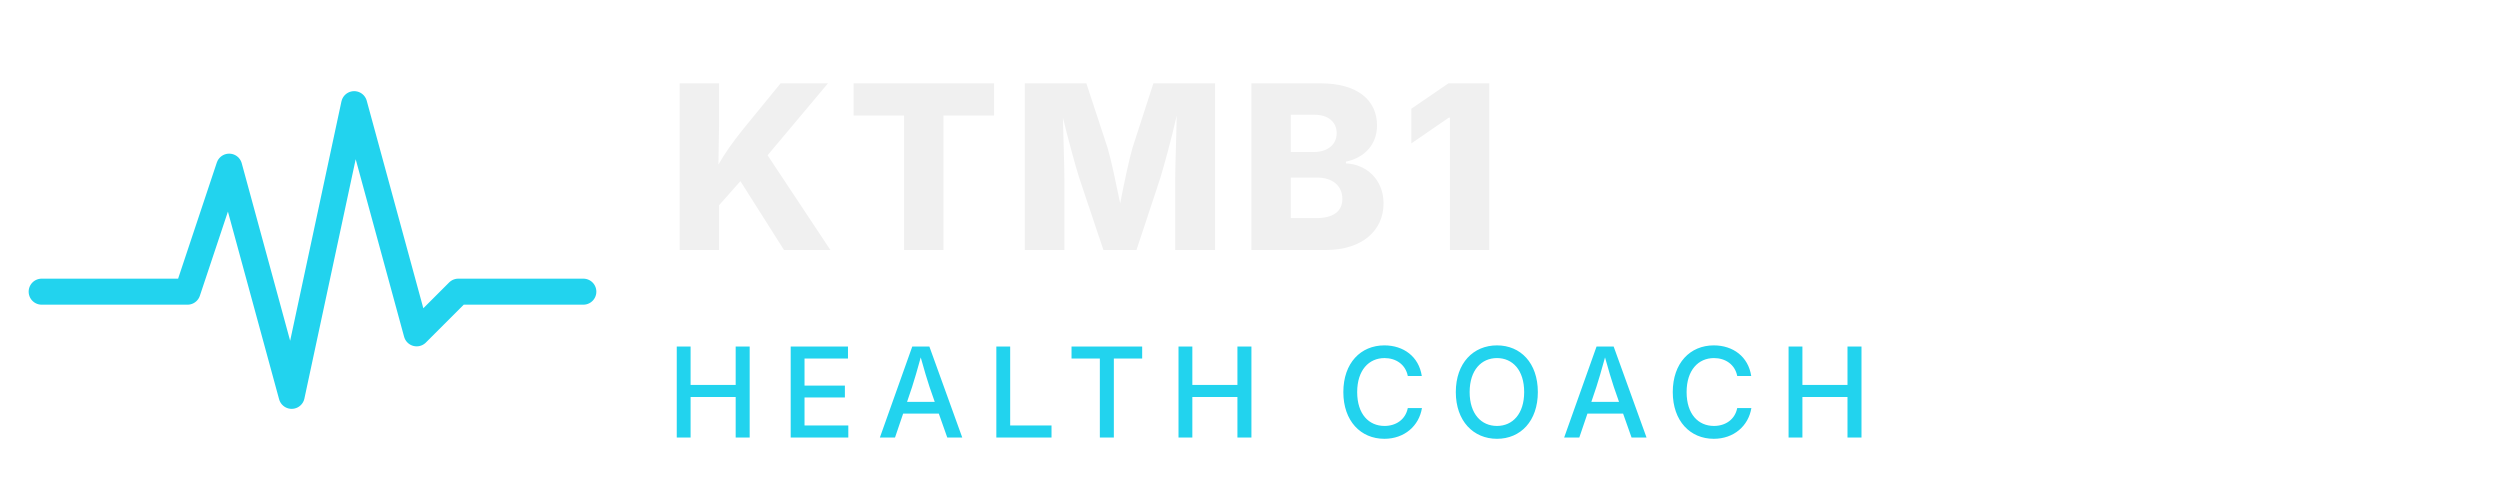
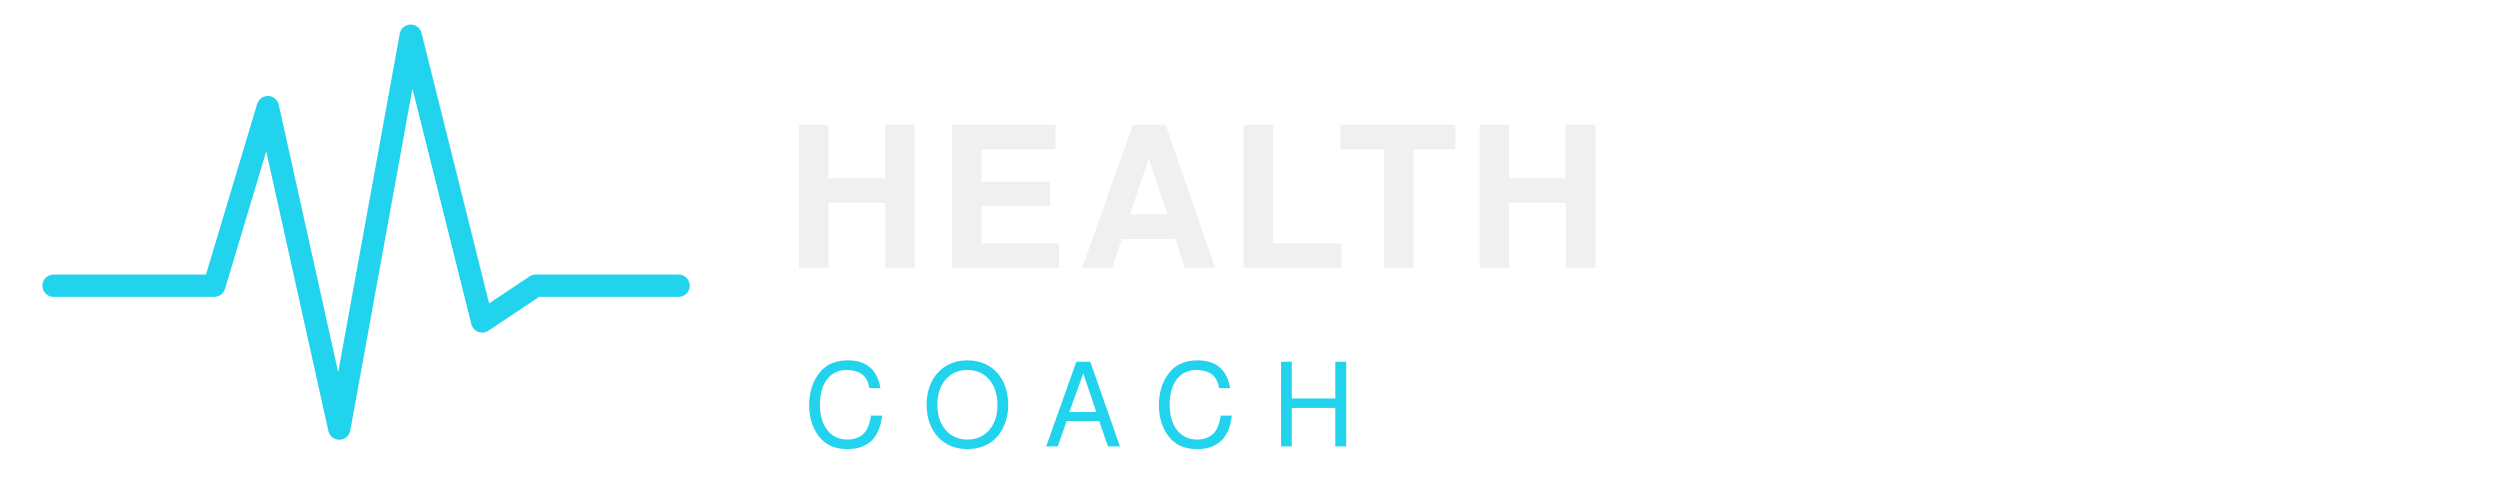
- <svg xmlns="http://www.w3.org/2000/svg" viewBox="0 0 240 48" fill="none">
-   <path d="M4 28 L18 28 L22 16 L28 38 L34 10 L40 32 L44 28 L56 28" stroke="#22d3ee" stroke-width="2.5" stroke-linecap="round" stroke-linejoin="round" fill="none" />
-   <text x="64" y="24" font-family="system-ui, -apple-system, 'Segoe UI', sans-serif" font-size="22" font-weight="800" letter-spacing="1" fill="#f0f0f0">KTMB1</text>
-   <text x="64" y="42" font-family="system-ui, -apple-system, 'Segoe UI', sans-serif" font-size="12" font-weight="500" letter-spacing="2" fill="#22d3ee">HEALTH COACH</text>
+ <svg xmlns="http://www.w3.org/2000/svg" viewBox="0 0 280 56" fill="none">
+   <path d="M6 32 L24 32 L30 12 L38 48 L46 4 L54 36 L60 32 L76 32" stroke="#22d3ee" stroke-width="2.5" stroke-linecap="round" stroke-linejoin="round" fill="none" />
+   <text x="88" y="30" font-family="system-ui, -apple-system, 'Segoe UI', Helvetica, Arial, sans-serif" font-size="22" font-weight="800" letter-spacing="1" fill="#f0f0f0">HEALTH</text>
+   <text x="90" y="50" font-family="system-ui, -apple-system, 'Segoe UI', Helvetica, Arial, sans-serif" font-size="13" font-weight="500" letter-spacing="4" fill="#22d3ee">COACH</text>
</svg>
